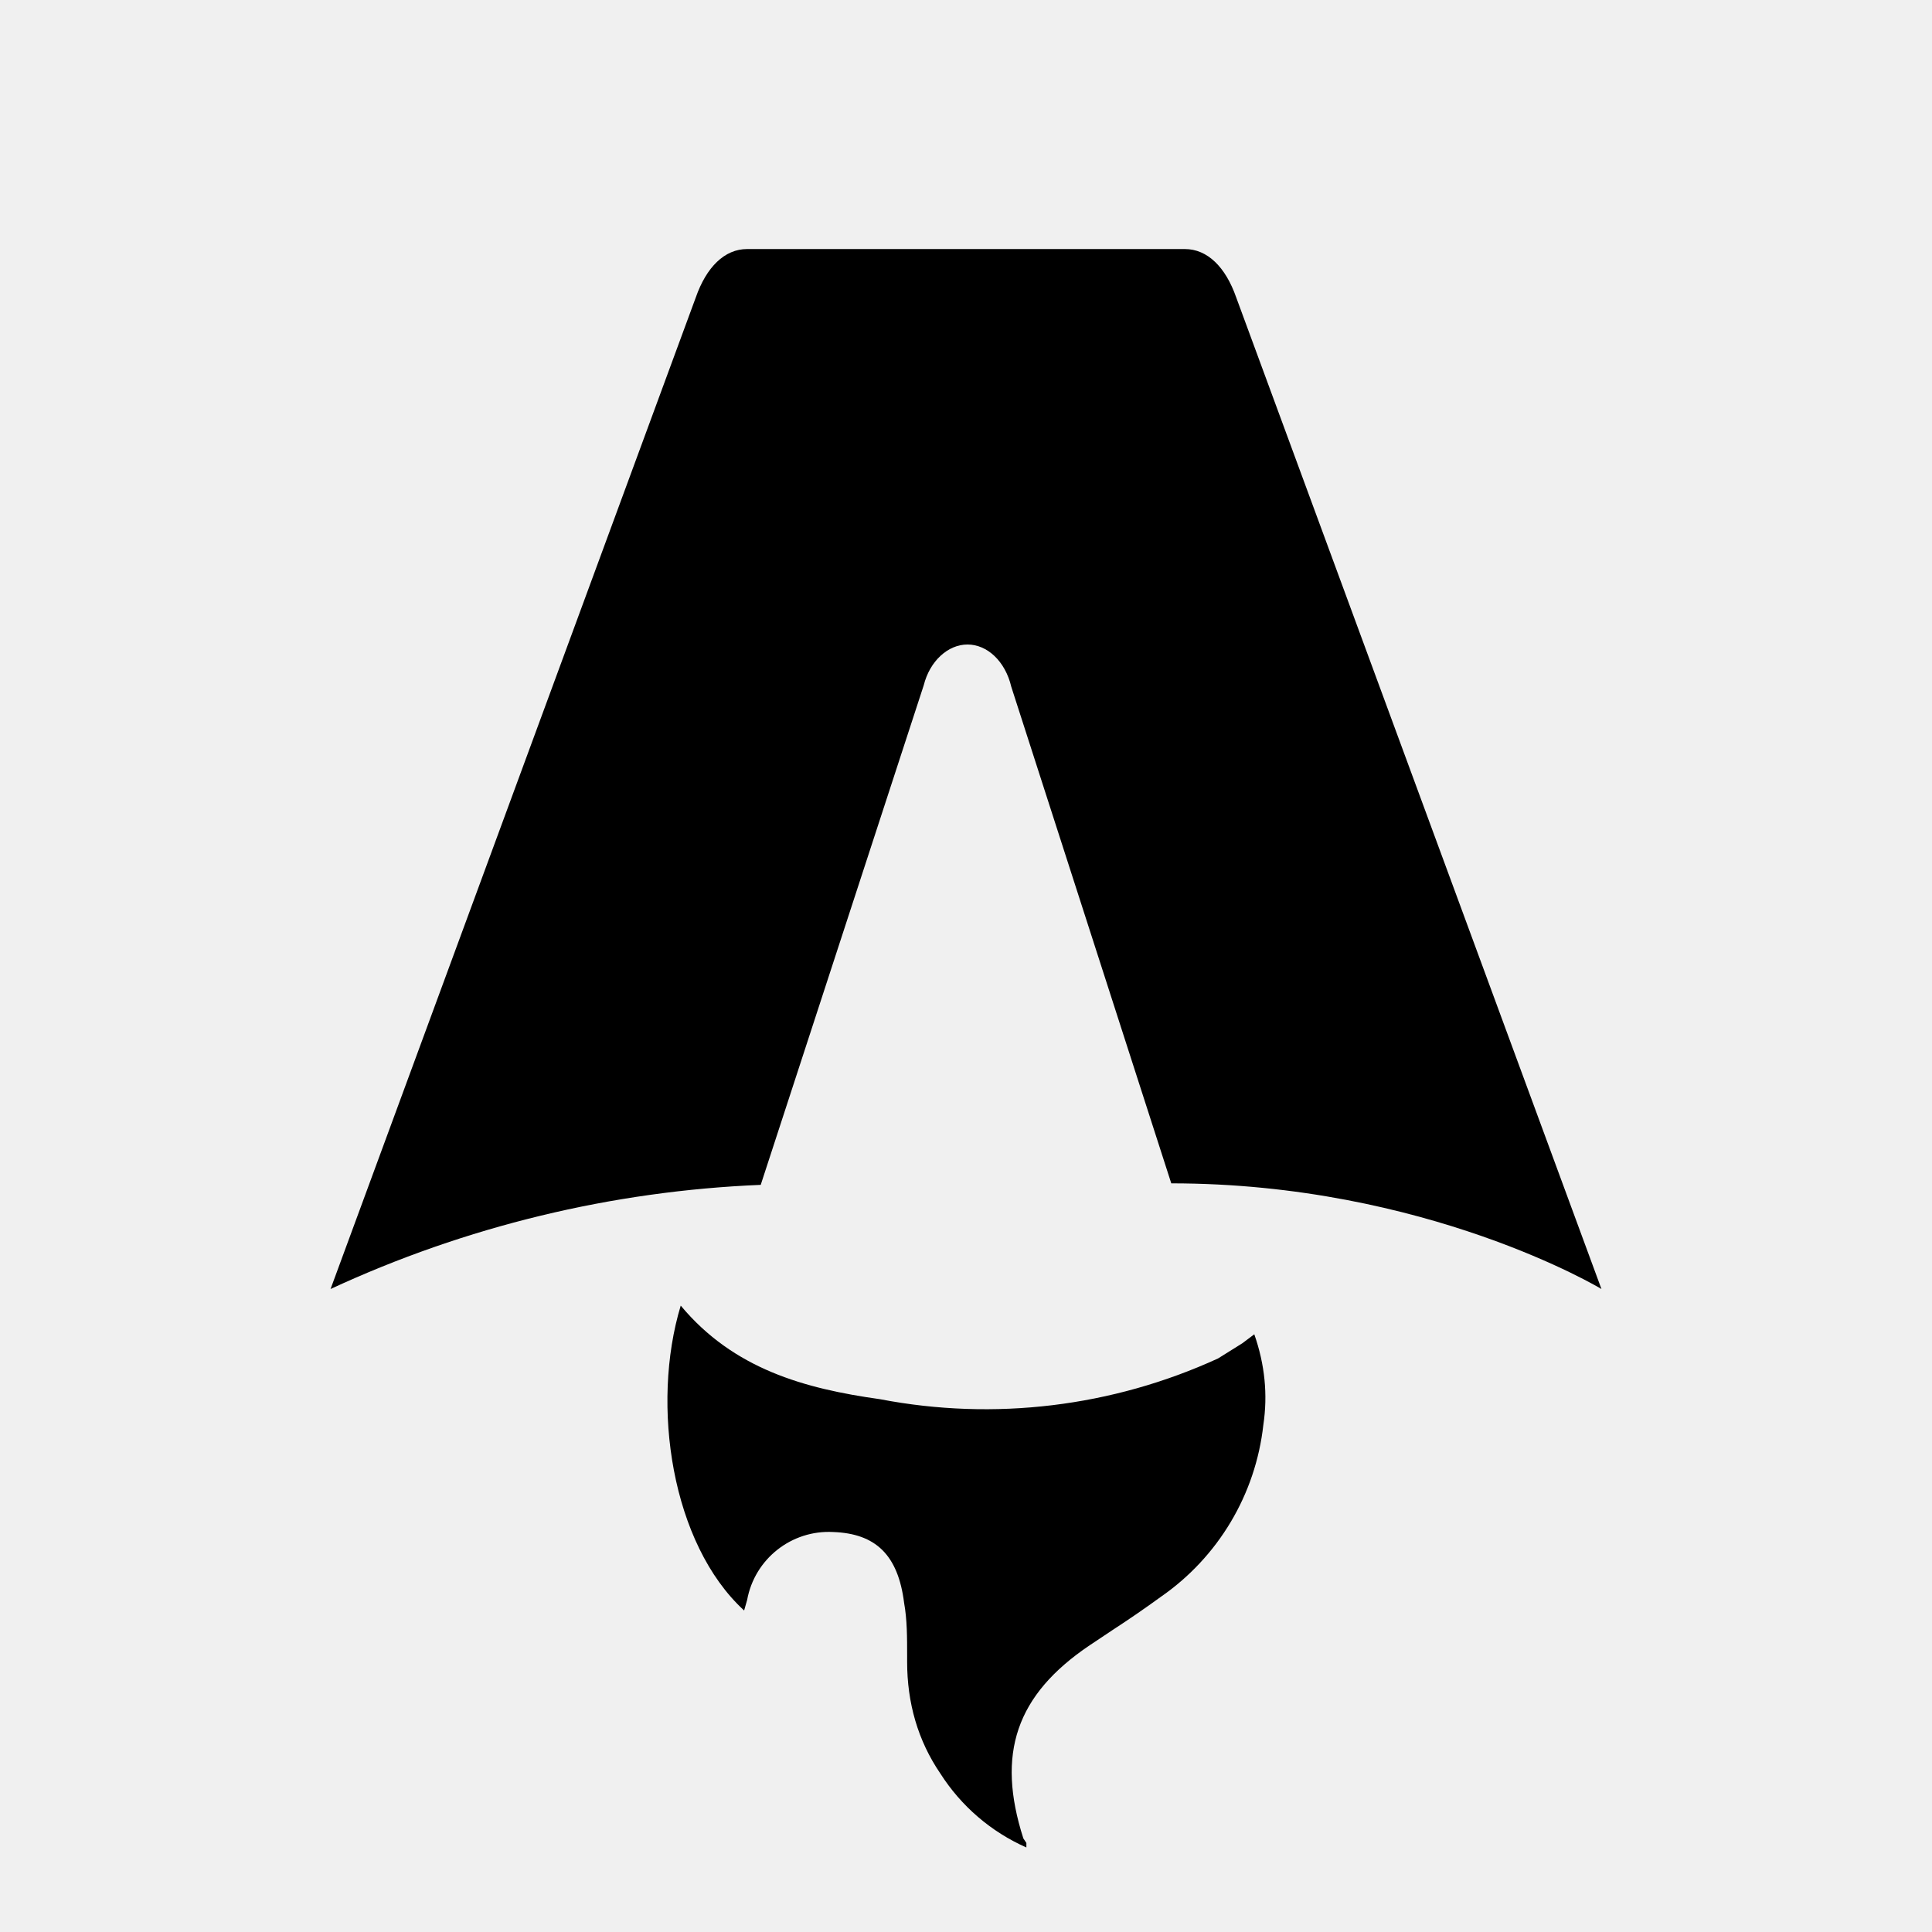
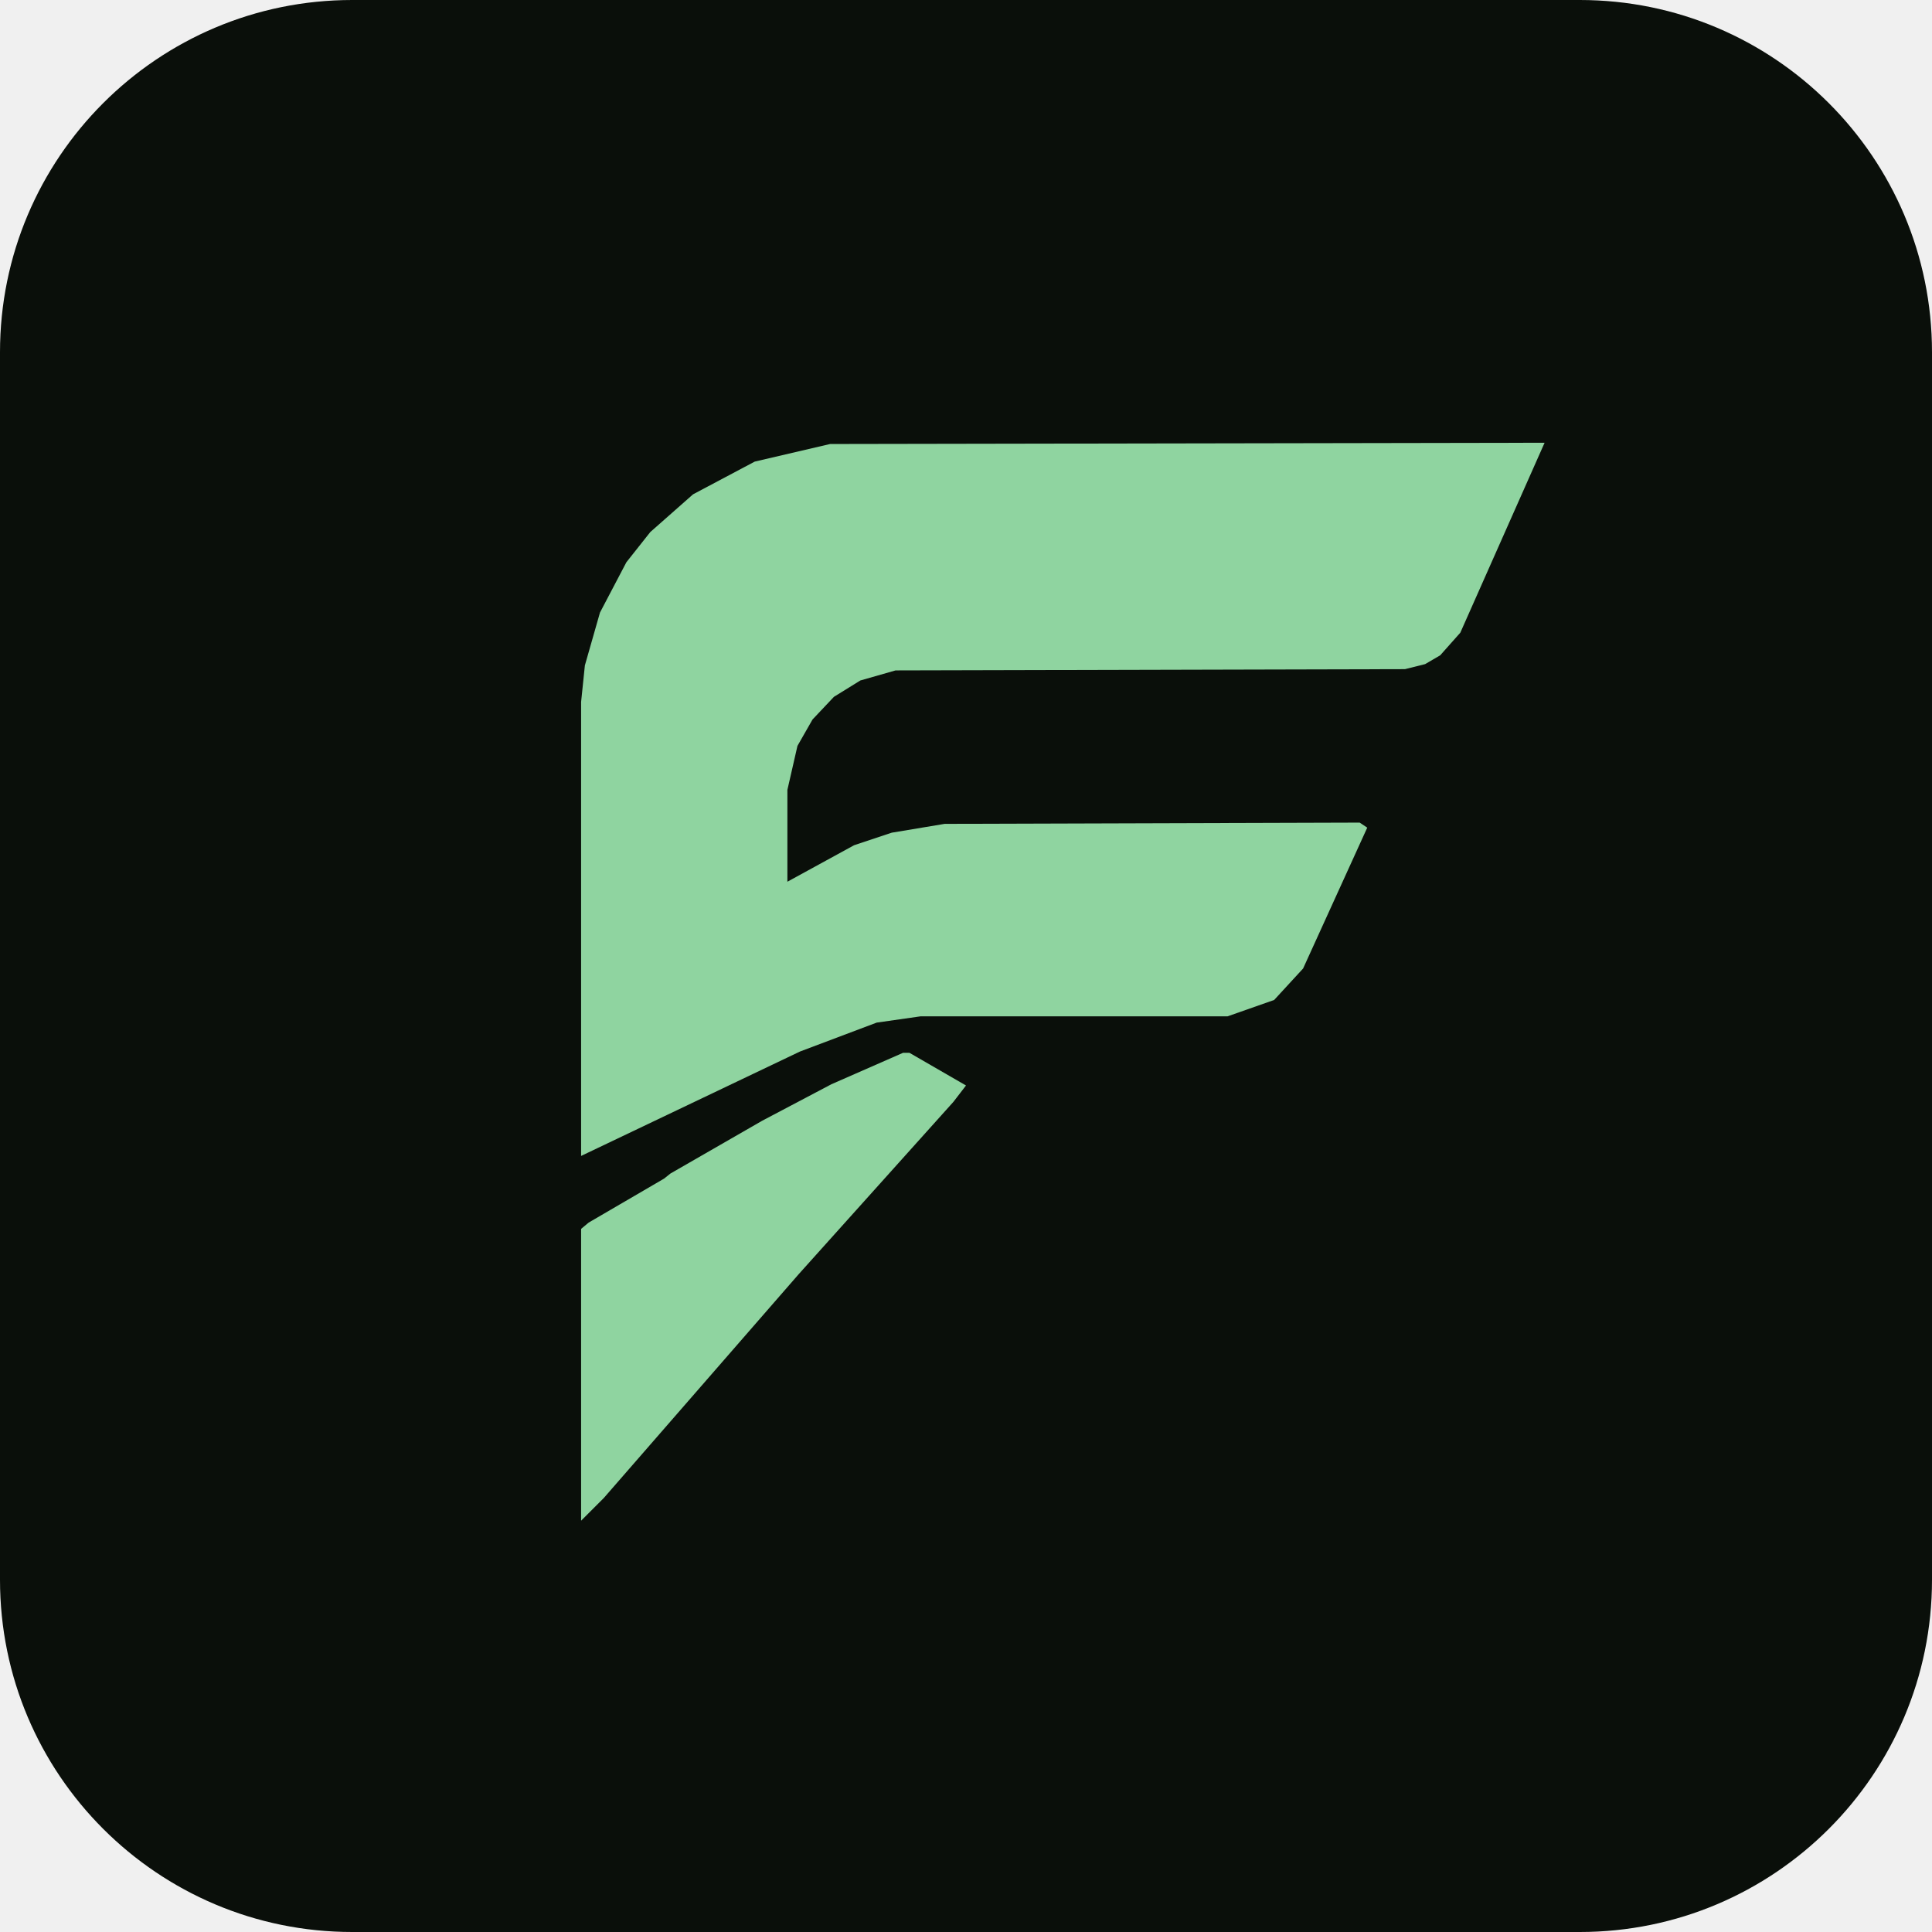
- <svg xmlns="http://www.w3.org/2000/svg" fill="none" viewBox="0 0 128 128">
-   <path d="M50.4 78.5a75.1 75.1 0 0 0-28.5 6.9l24.2-65.7c.7-2 1.9-3.2 3.4-3.2h29c1.5 0 2.7 1.2 3.4 3.2l24.2 65.7s-11.6-7-28.5-7L67 45.5c-.4-1.7-1.6-2.8-2.9-2.8-1.3 0-2.5 1.1-2.9 2.7L50.4 78.5Zm-1.1 28.2Zm-4.2-20.2c-2 6.6-.6 15.8 4.2 20.2a17.5 17.5 0 0 1 .2-.7 5.5 5.5 0 0 1 5.7-4.5c2.8.1 4.3 1.5 4.7 4.7.2 1.1.2 2.3.2 3.5v.4c0 2.7.7 5.2 2.2 7.4a13 13 0 0 0 5.7 4.9v-.3l-.2-.3c-1.8-5.6-.5-9.5 4.4-12.8l1.5-1a73 73 0 0 0 3.2-2.2 16 16 0 0 0 6.8-11.4c.3-2 .1-4-.6-6l-.8.6-1.6 1a37 37 0 0 1-22.4 2.7c-5-.7-9.7-2-13.2-6.2Z" />
-   <style>
-         path { fill: #000; }
-         @media (prefers-color-scheme: dark) {
-             path { fill: #FFF; }
-         }
-     </style>
+ <svg xmlns="http://www.w3.org/2000/svg" width="512" height="512" viewBox="0 0 1536 1536" role="img" aria-label="Florigen AI logo">
+   <rect width="1536" height="1536" rx="280" fill="#0a0f0a" />
+   <path fill="#8fd4a0" fill-rule="evenodd" d="M 768.0 863.0 L 723.0 837.0 L 718.0 837.0 L 661.0 862.0 L 606.0 891.0 L 533.0 933.0 L 528.0 937.0 L 468.0 972.0 L 462.0 977.0 L 462.0 1209.0 L 480.0 1191.0 L 635.0 1013.0 L 758.0 876.0 Z M 1228.0 352.0 L 660.0 353.0 L 600.0 367.0 L 551.0 393.0 L 517.0 423.0 L 498.0 447.0 L 477.0 487.0 L 465.0 529.0 L 462.0 558.0 L 462.0 919.0 L 636.0 836.0 L 697.0 813.0 L 732.0 808.0 L 976.0 808.0 L 1013.0 795.0 L 1036.0 770.0 L 1087.0 658.0 L 1081.0 654.0 L 751.0 655.0 L 709.0 662.0 L 679.0 672.0 L 626.0 701.0 L 626.0 628.0 L 634.0 593.0 L 646.0 572.0 L 663.0 554.0 L 684.0 541.0 L 712.0 533.0 L 1117.0 532.0 L 1133.0 528.0 L 1145.0 521.0 L 1161.0 503.0 Z" />
</svg>
